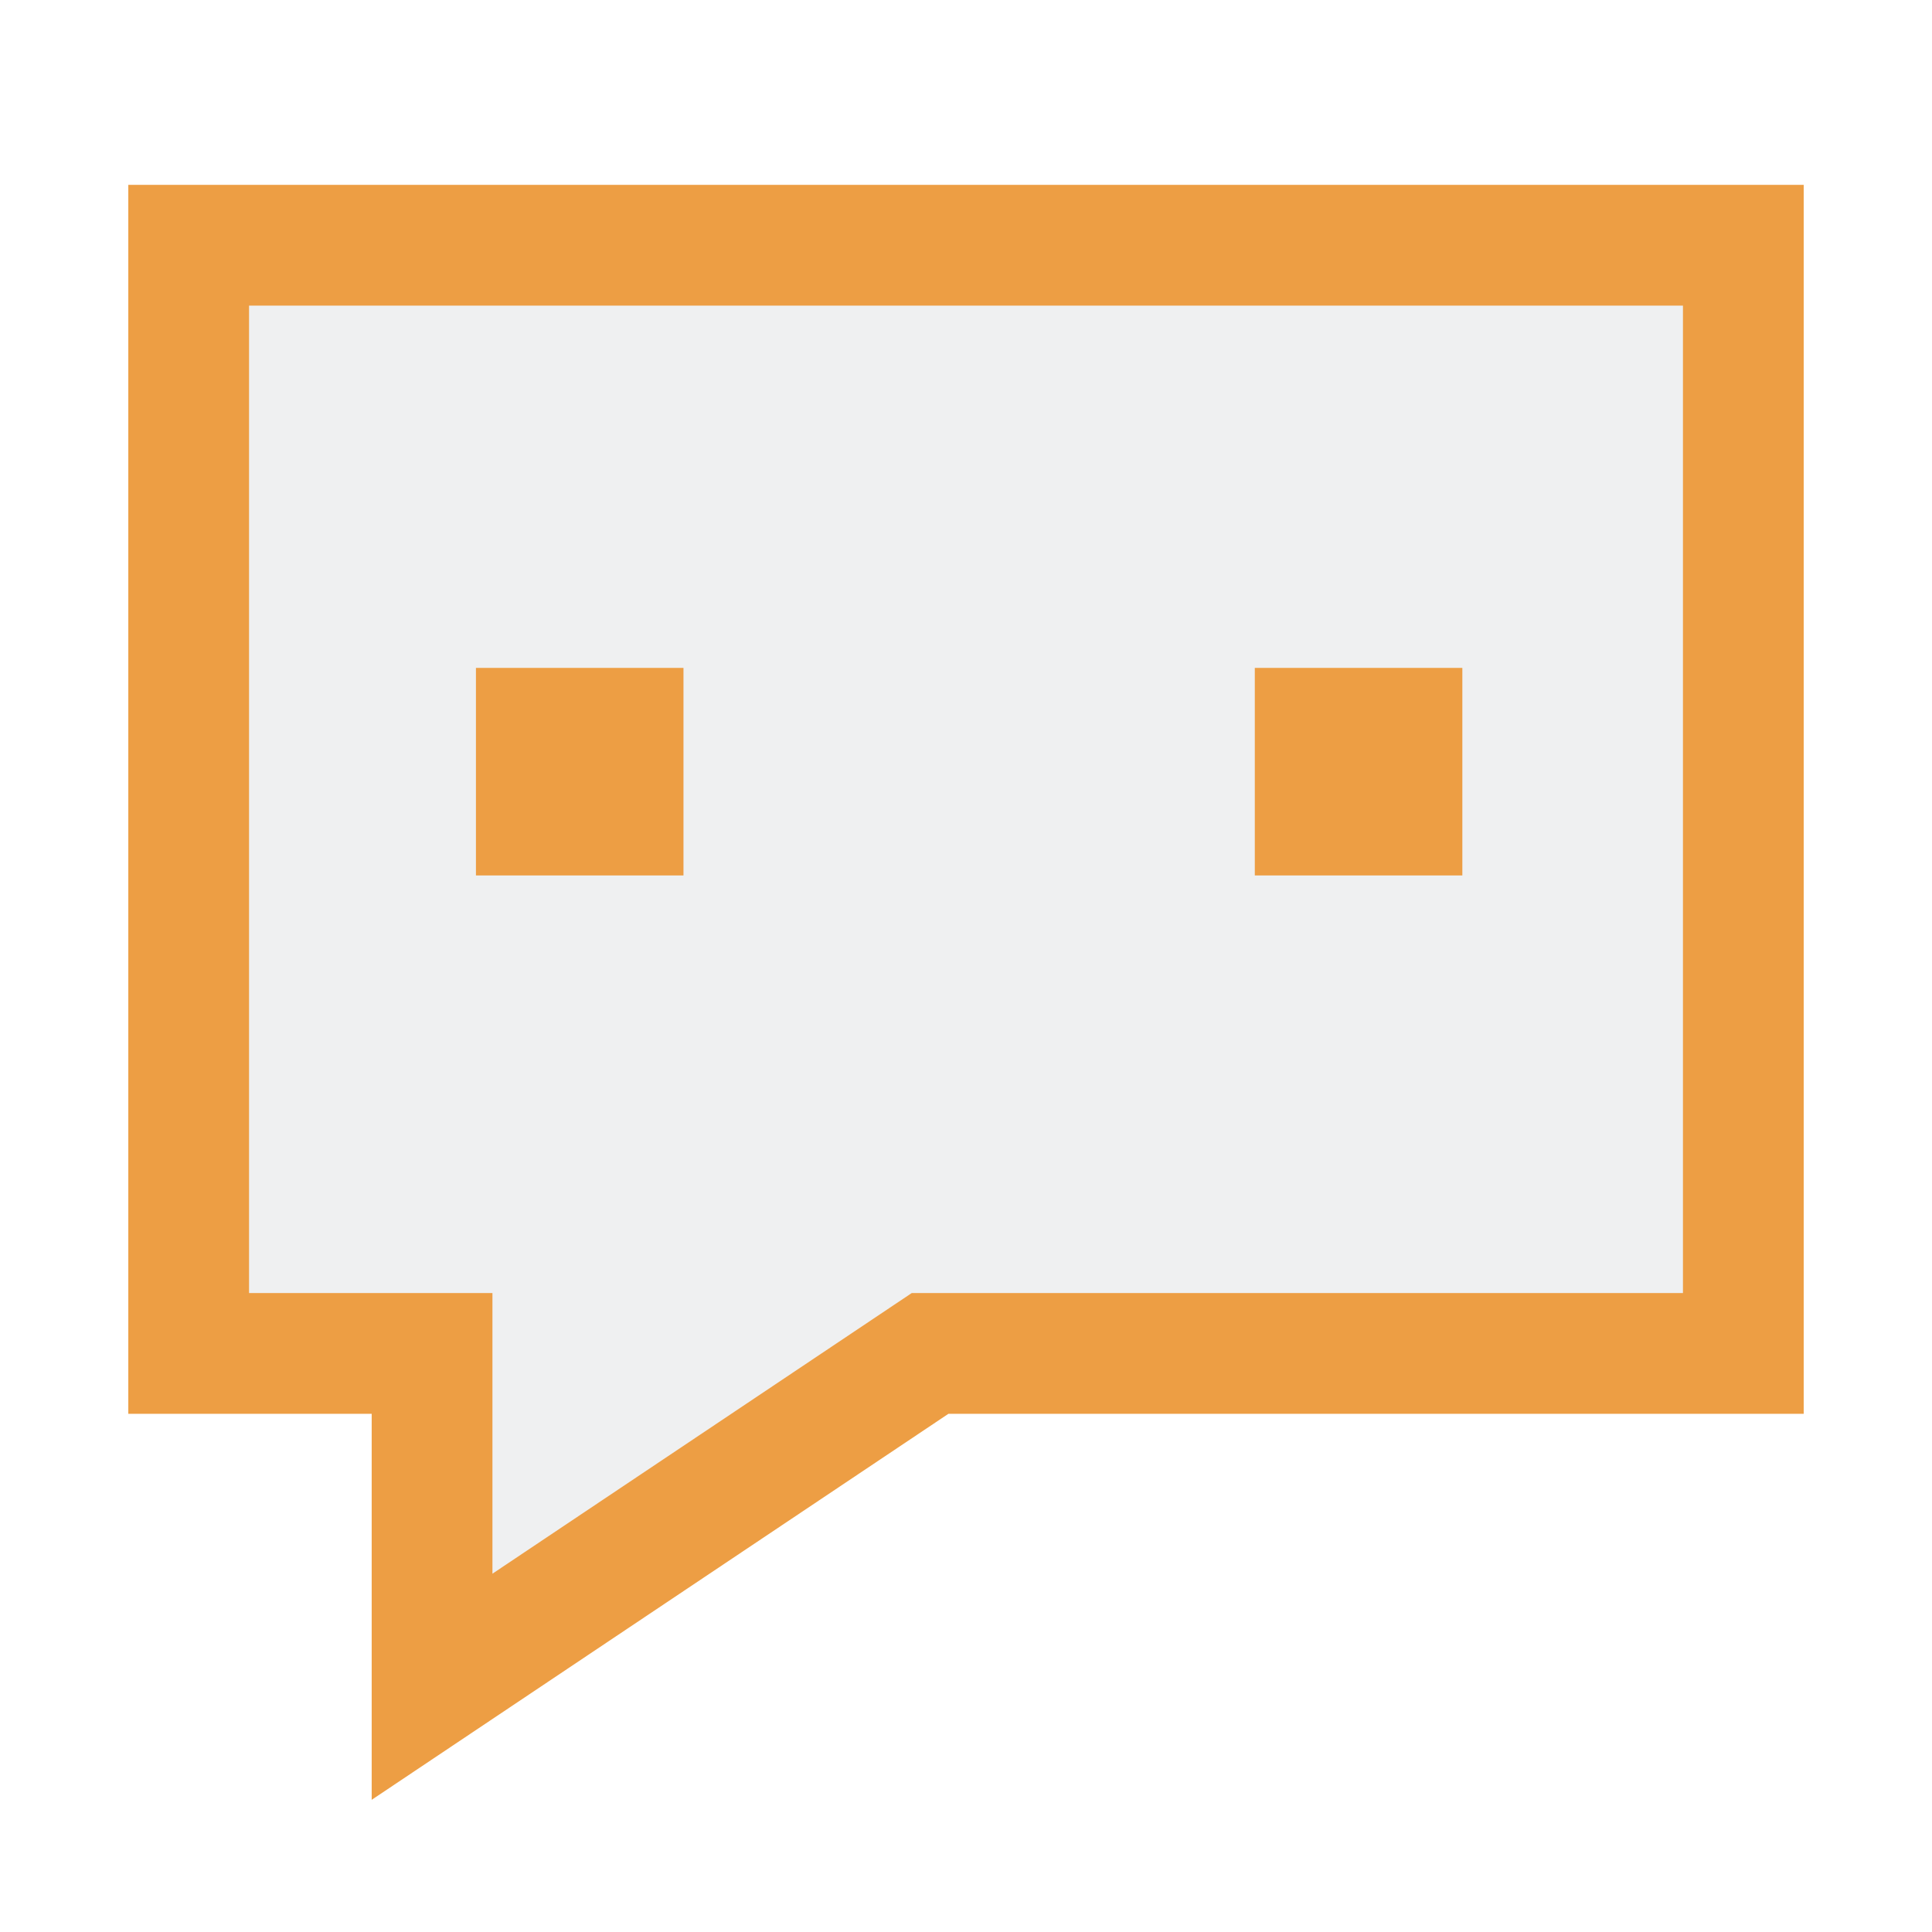
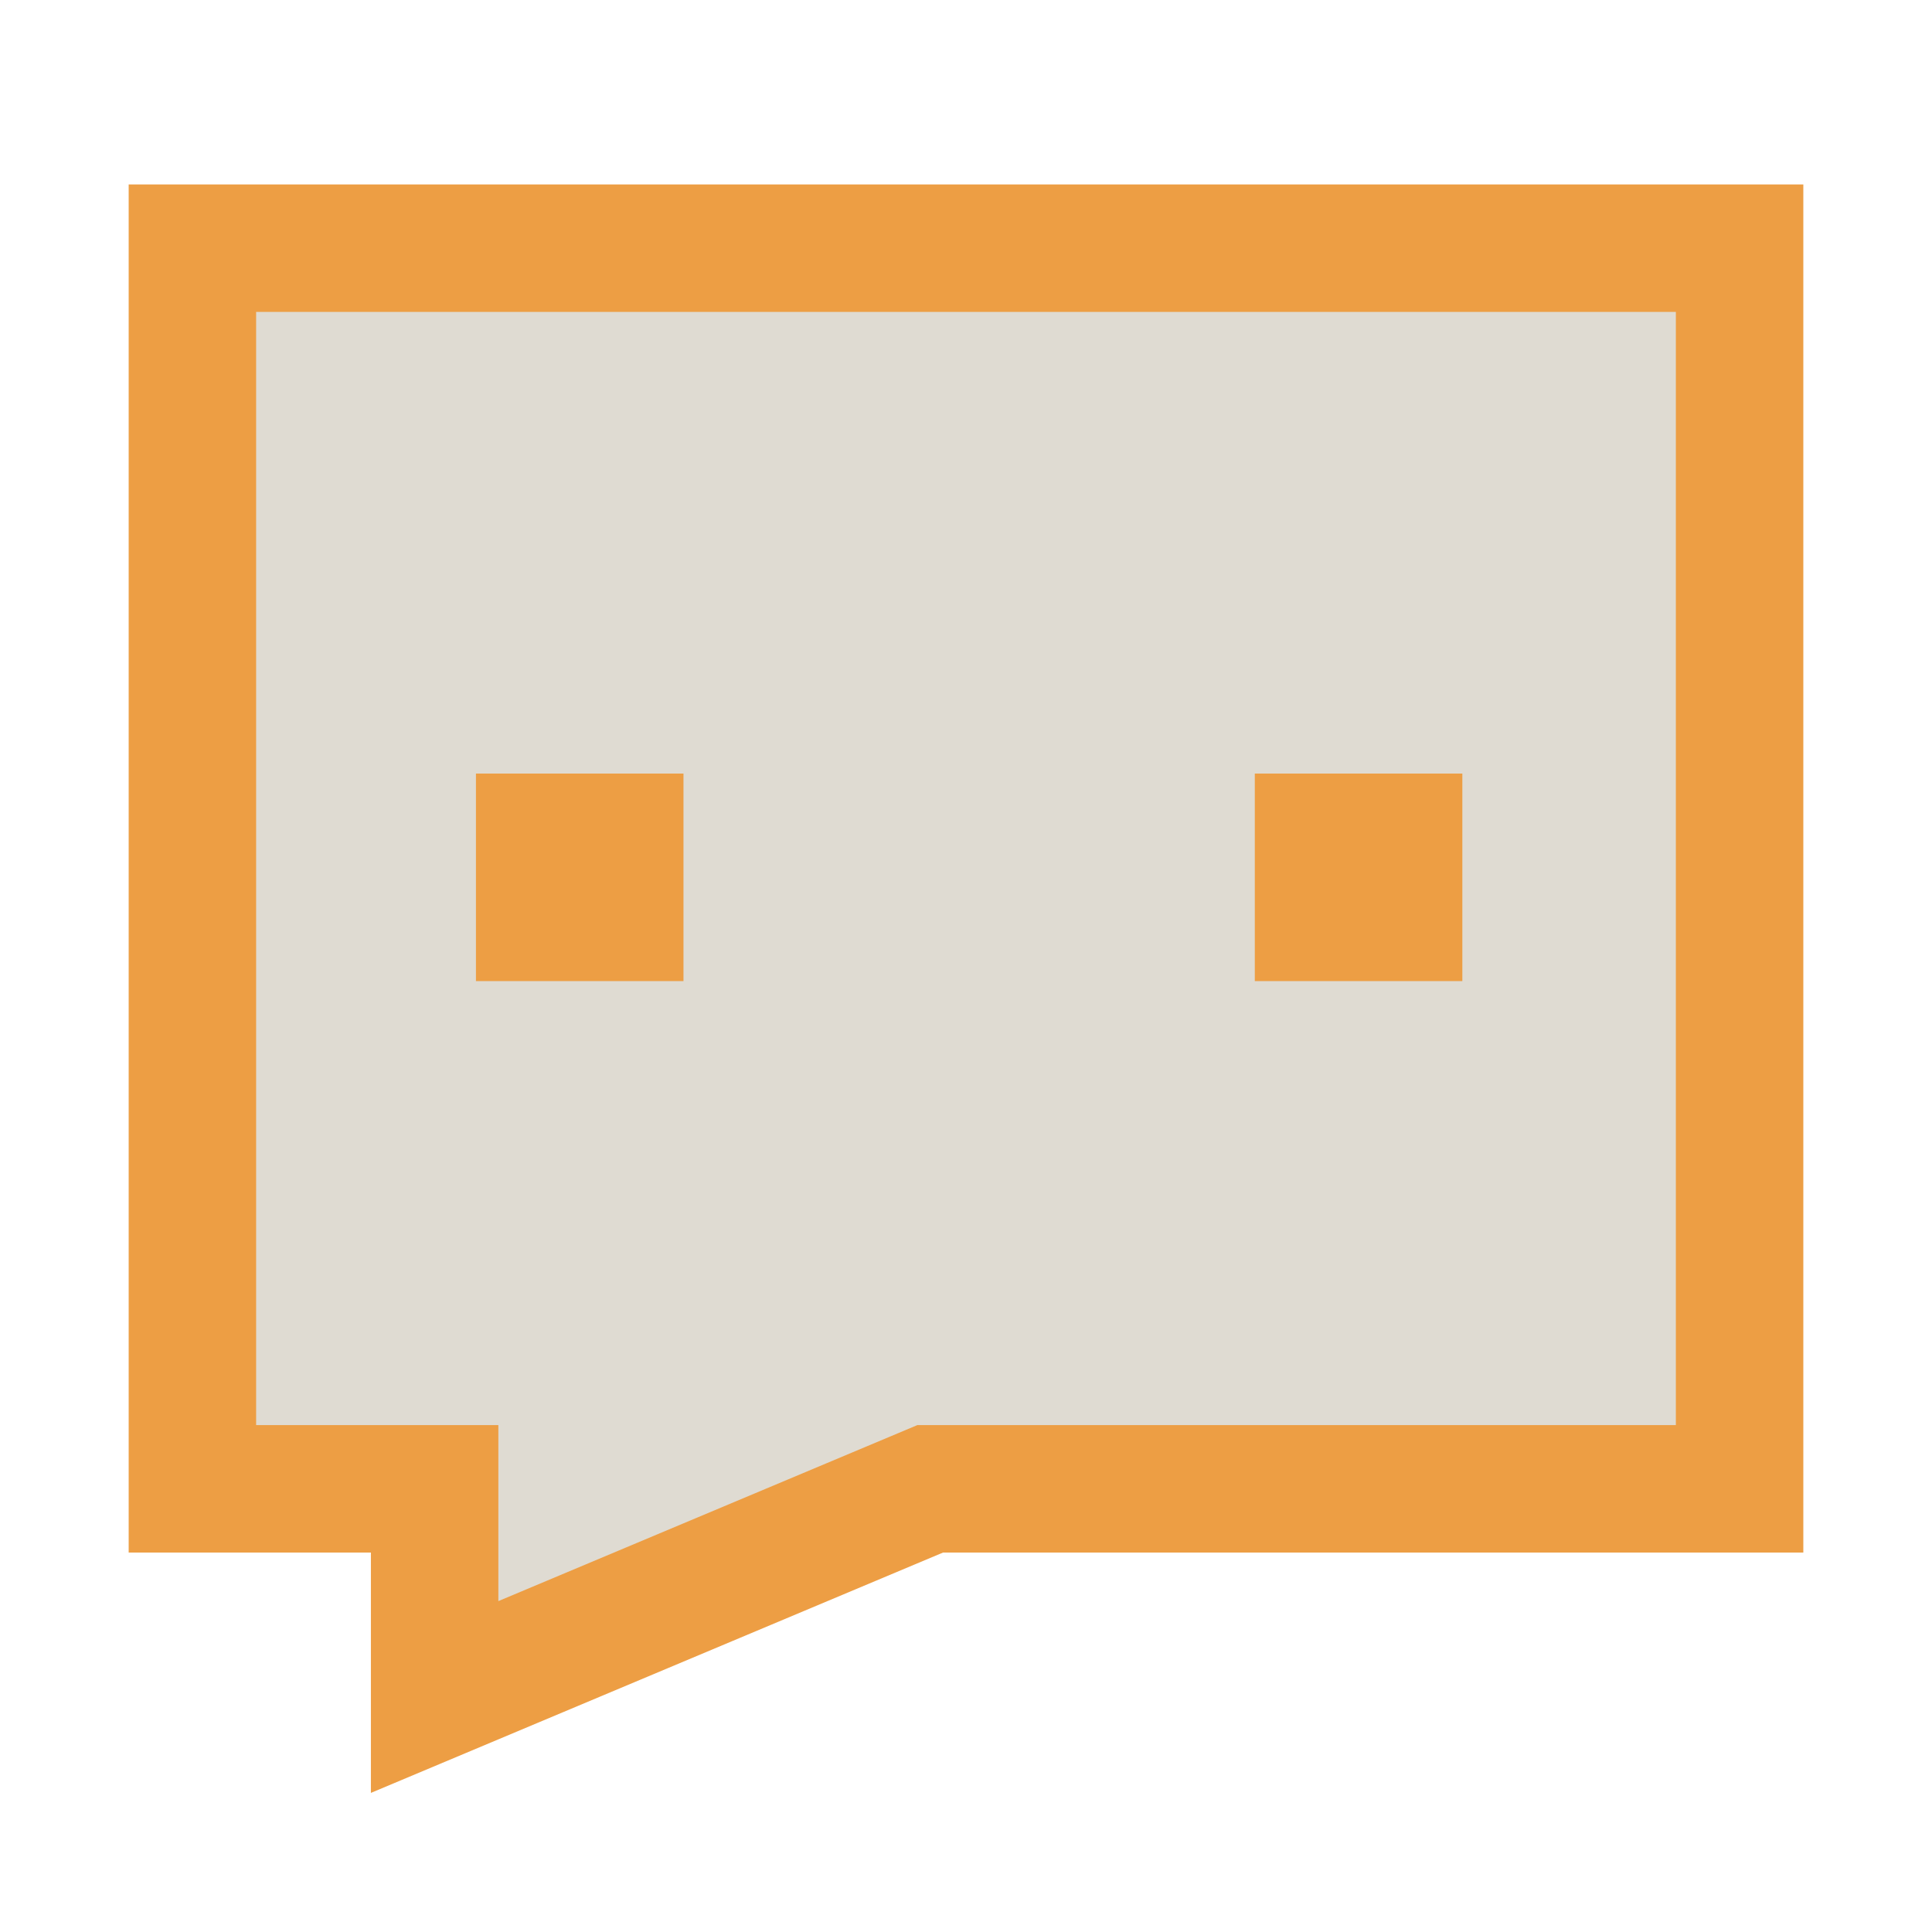
<svg xmlns="http://www.w3.org/2000/svg" xmlns:xlink="http://www.w3.org/1999/xlink" id="svg2" xml:space="preserve" enable-background="new 0 0 512 512" viewBox="0 0 512 512" height="512px" width="512px" y="0px" x="0px" version="1.1">
  <defs id="defs7">
    <linearGradient id="linearGradient2264">
      <stop style="stop-color:#d7e866;stop-opacity:1;" offset="0" id="stop2266" />
      <stop style="stop-color:#8cab2a;stop-opacity:1;" offset="1" id="stop2268" />
    </linearGradient>
    <linearGradient gradientUnits="userSpaceOnUse" y2="386.169" x2="238.644" y1="336.271" x1="256" id="linearGradient4333" xlink:href="#linearGradient2264" />
    <linearGradient id="linearGradient2264-9">
      <stop id="stop2266-4" offset="0" style="stop-color:#e3f3ff;stop-opacity:1;" />
      <stop id="stop2268-4" offset="1" style="stop-color:#8ac8ff;stop-opacity:1;" />
    </linearGradient>
  </defs>
-   <path id="path4212" d="m 50,64.991 0,293.682 64.501,0 0,88.336 131.978,-88.336 215.521,0 0,-293.682 -412,0 z" style="stroke:#ed9e44;stroke-opacity:1;fill:#eff0f1;fill-opacity:1;stroke-width:32;stroke-miterlimit:4;stroke-dasharray:none;stroke-linejoin:miter;stroke-linecap:round;stroke-dashoffset:0;fill-rule:nonzero" />
-   <rect style="fill:#ed9e44;fill-opacity:1;stroke:none;stroke-width:25.623;stroke-linecap:round;stroke-linejoin:miter;stroke-miterlimit:4;stroke-dasharray:none;stroke-dashoffset:0;stroke-opacity:1" id="rect5020-2" width="55" height="55" x="126.129" y="177" />
-   <rect style="fill:#ed9e44;fill-opacity:1;stroke:none;stroke-width:25.623;stroke-linecap:round;stroke-linejoin:miter;stroke-miterlimit:4;stroke-dasharray:none;stroke-dashoffset:0;stroke-opacity:1" id="rect5020-0-1" width="55" height="55" x="332.537" y="177" />
+   <path id="path4212" d="m 50.989,65.772 0,328.777 64.191,0 0,55.175 131.344,-55.175 214.486,0 0,-328.777 z" style="fill:#dfdbd2;fill-opacity:1;stroke:#ed9e44;stroke-width:33.777;stroke-linecap:round;stroke-linejoin:miter;stroke-miterlimit:4;stroke-dasharray:none;stroke-dashoffset:0;stroke-opacity:1" />
+   <rect style="fill:#ed9e44;fill-opacity:1;stroke:none;stroke-width:25.623;stroke-linecap:round;stroke-linejoin:miter;stroke-miterlimit:4;stroke-dasharray:none;stroke-dashoffset:0;stroke-opacity:1" id="rect5020-2" width="55" height="55" x="126.129" y="205" />
+   <rect style="fill:#ed9e44;fill-opacity:1;stroke:none;stroke-width:25.623;stroke-linecap:round;stroke-linejoin:miter;stroke-miterlimit:4;stroke-dasharray:none;stroke-dashoffset:0;stroke-opacity:1" id="rect5020-0-1" width="55" height="55" x="332.537" y="205" />
</svg>
